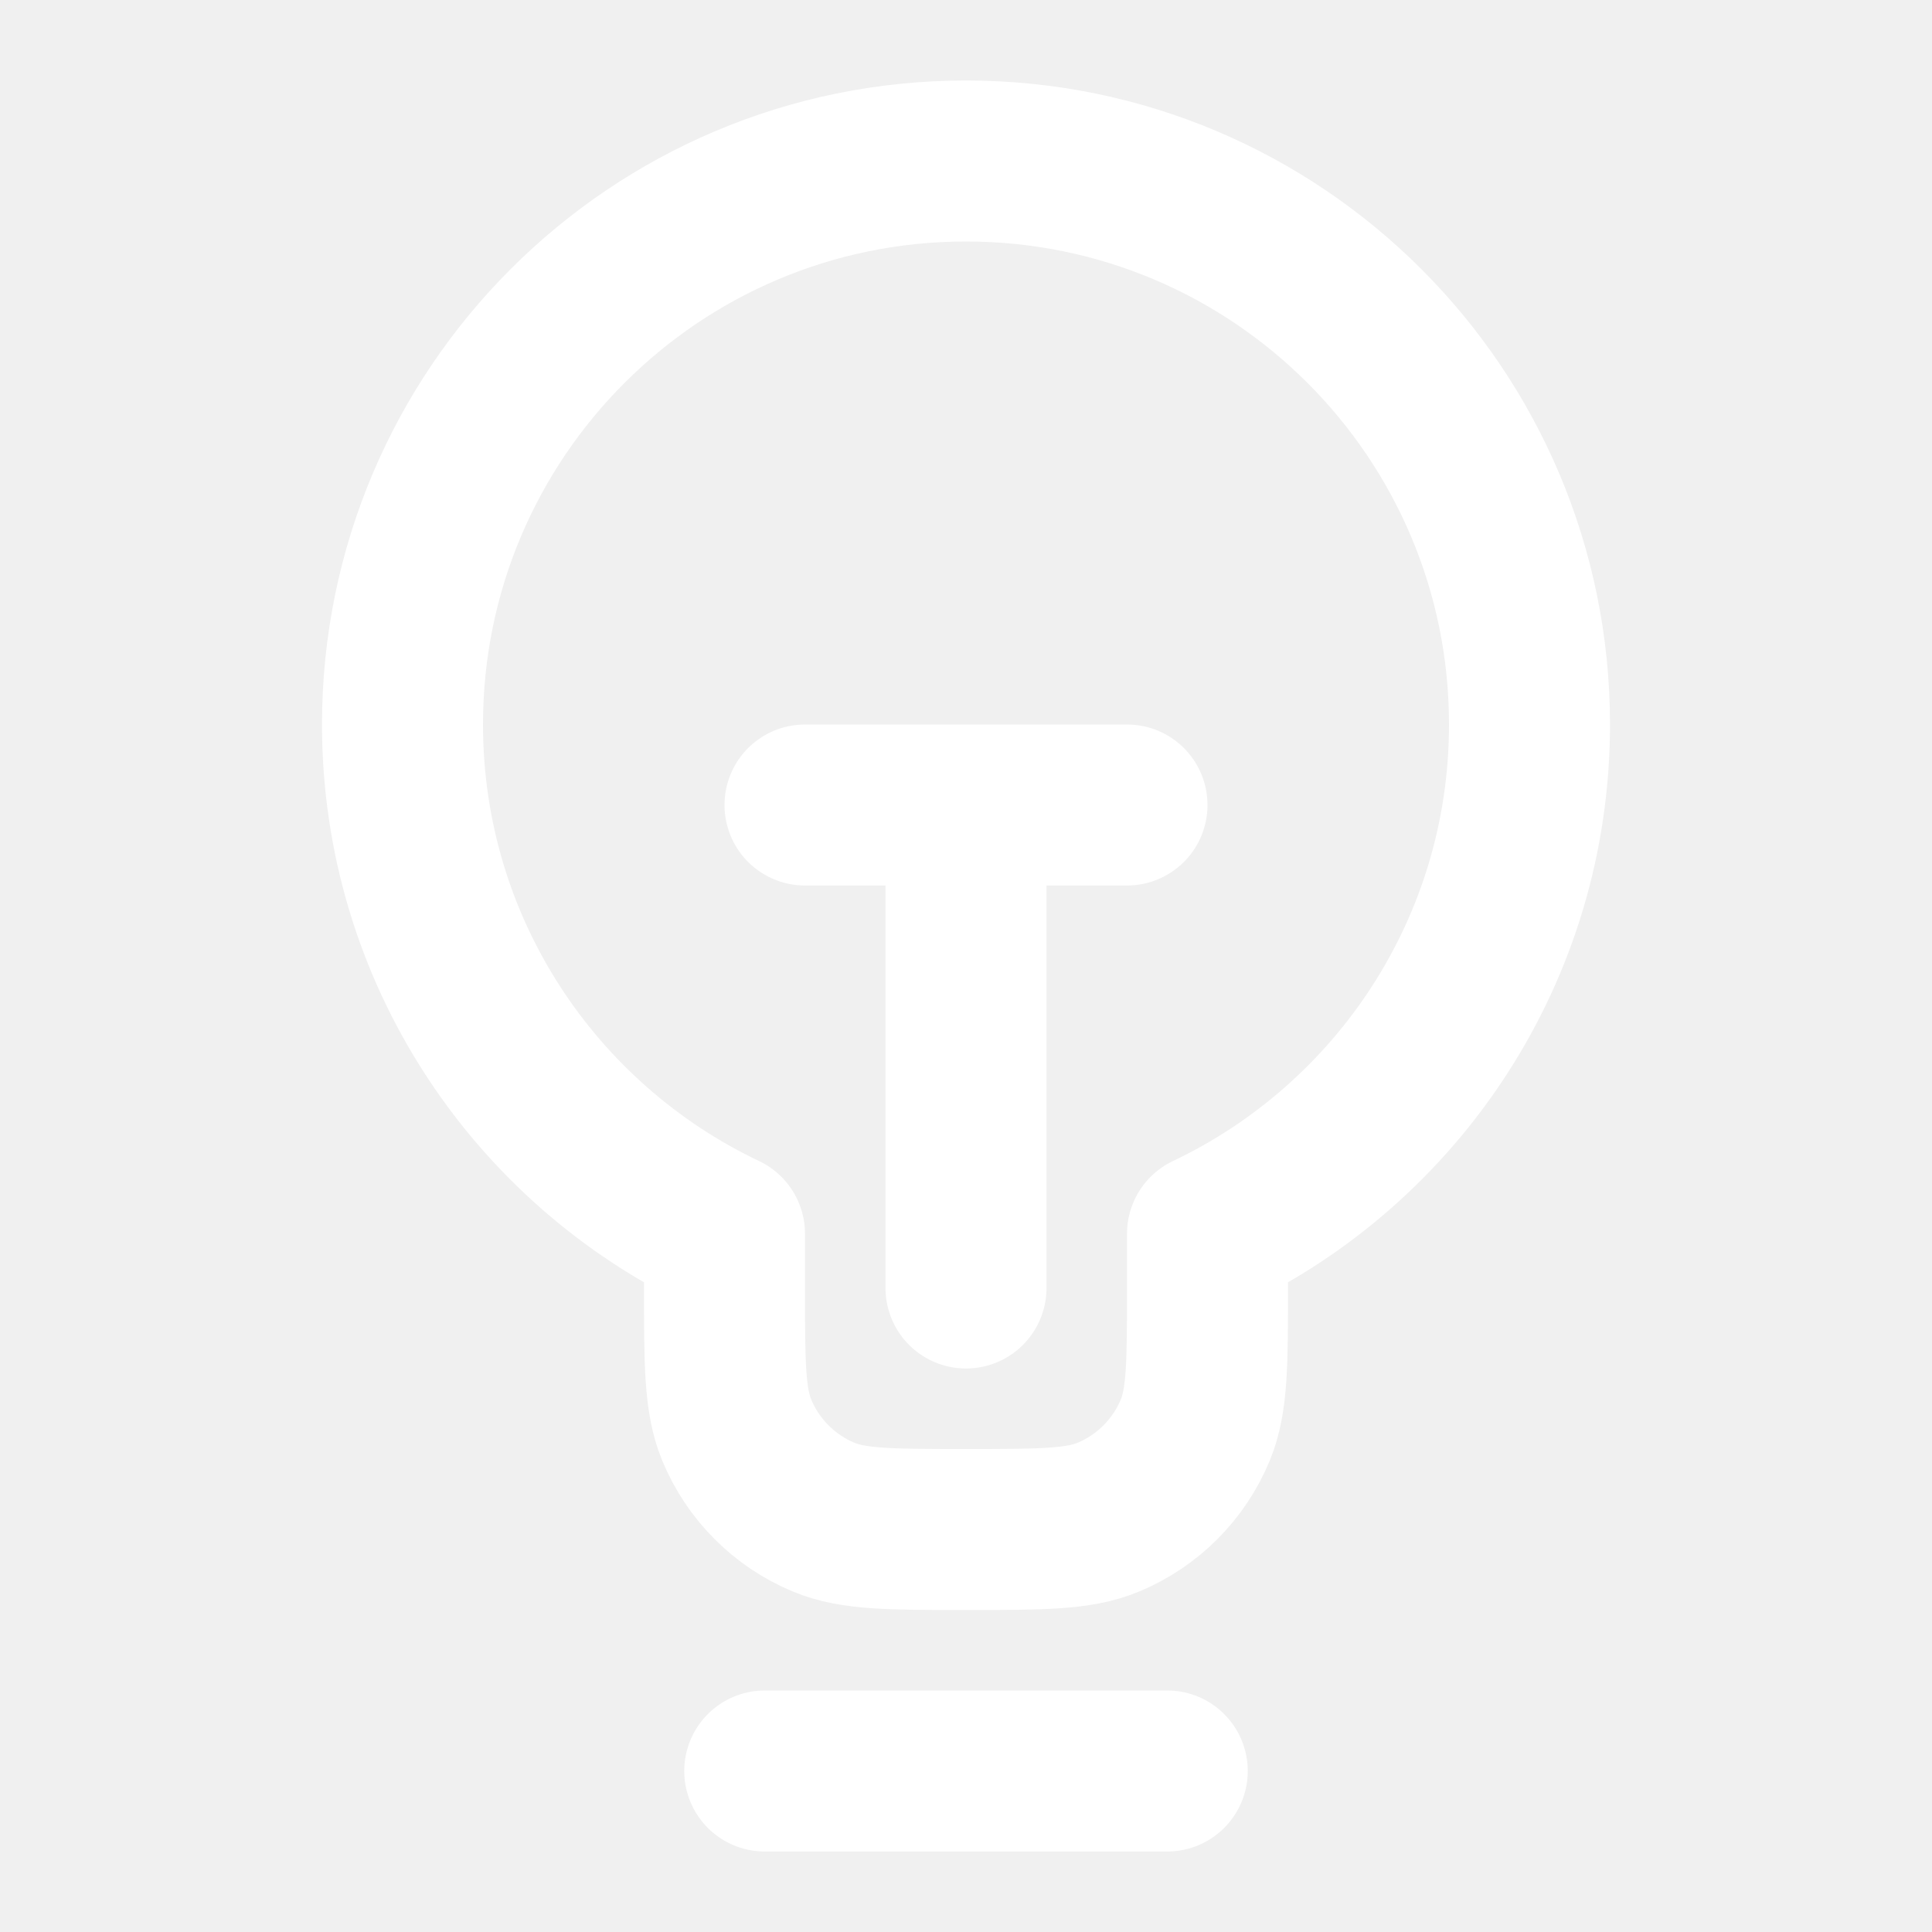
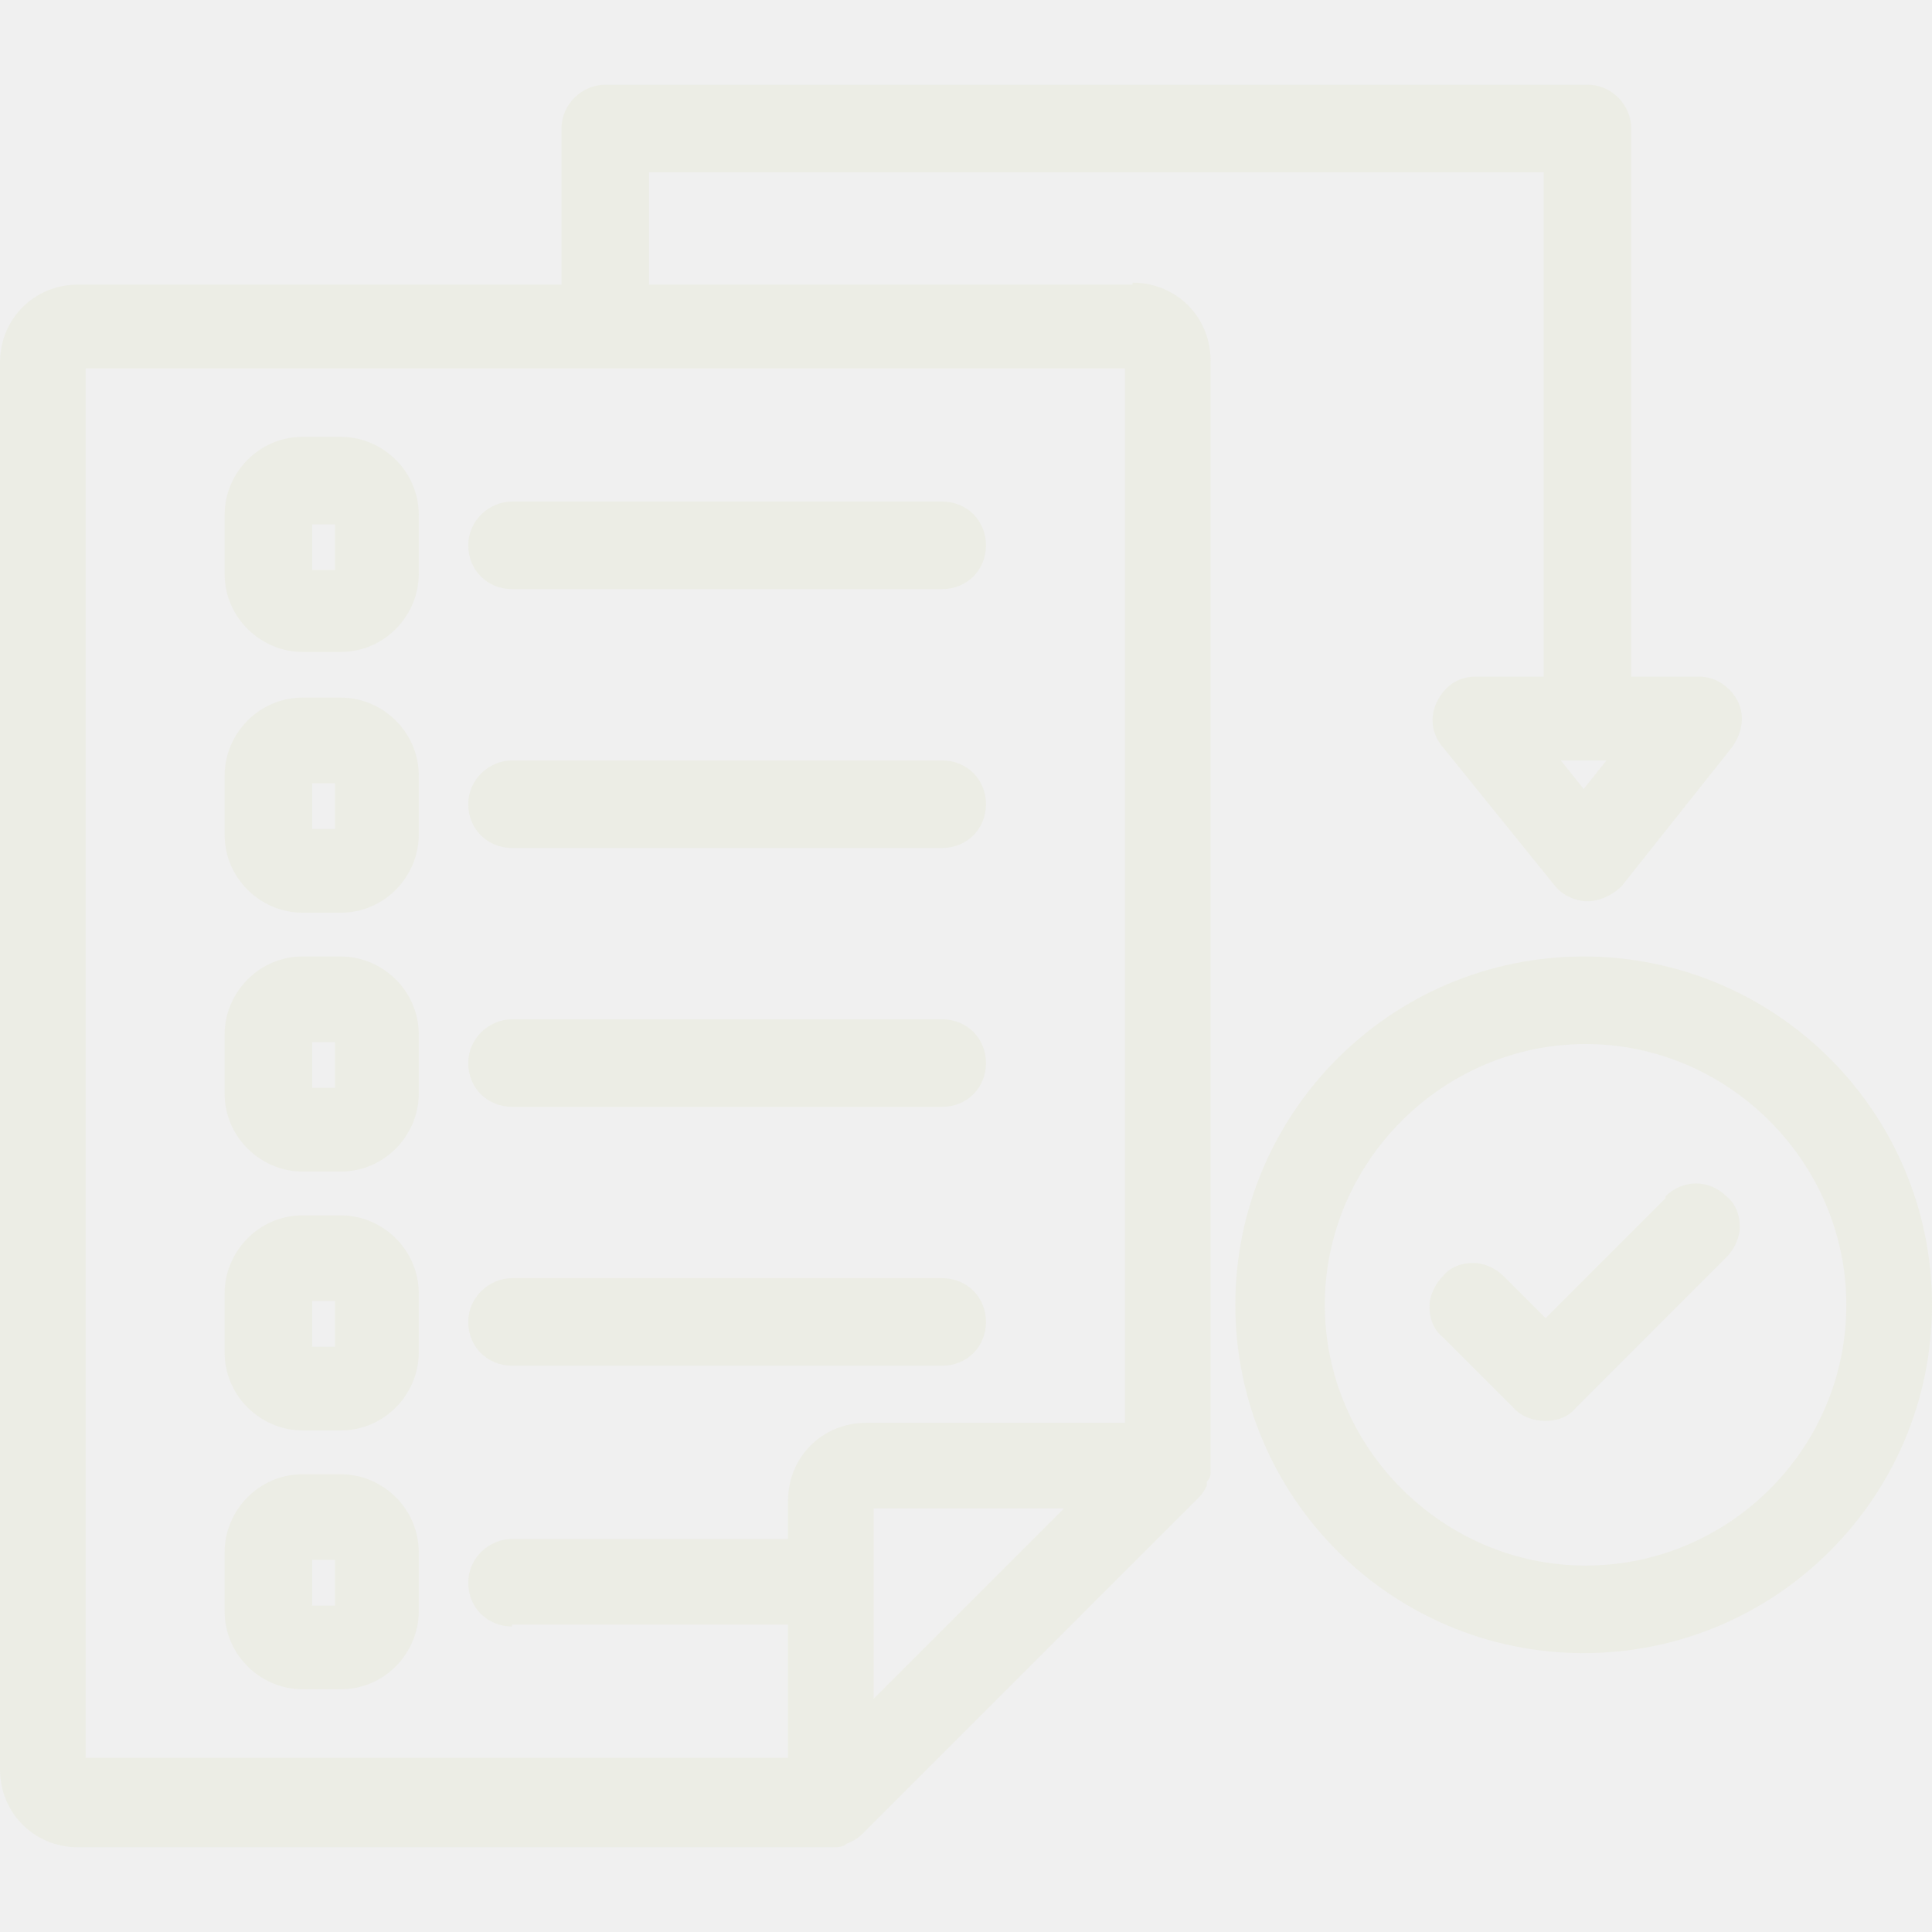
- <svg xmlns="http://www.w3.org/2000/svg" width="24" height="24" viewBox="0 0 24 24" fill="none">
-   <path d="M9.5 22H14.5M10 10H14M12 10L12 16M15 15.326C17.365 14.203 19 11.792 19 9C19 5.134 15.866 2 12 2C8.134 2 5 5.134 5 9C5 11.792 6.635 14.203 9 15.326V16C9 16.932 9 17.398 9.152 17.765C9.355 18.255 9.745 18.645 10.235 18.848C10.602 19 11.068 19 12 19C12.932 19 13.398 19 13.765 18.848C14.255 18.645 14.645 18.255 14.848 17.765C15 17.398 15 16.932 15 16V15.326Z" stroke="white" stroke-width="2" stroke-linecap="round" stroke-linejoin="round" />
+ <svg xmlns="http://www.w3.org/2000/svg" width="50" height="50" viewBox="0 0 50 50" fill="none">
+   <path d="M8.818 38.153H7.833C6.7 38.153 5.813 39.089 5.813 40.172V41.7C5.813 42.833 6.749 43.719 7.833 43.719H8.818C9.951 43.719 10.837 42.783 10.837 41.7V40.172C10.837 39.039 9.901 38.153 8.818 38.153ZM8.67 40.369V41.552H8.079V40.369H8.67Z" fill="#ECEDE5" />
+   <path d="M8.818 24.754H7.833C6.7 24.754 5.813 25.69 5.813 26.773V28.3C5.813 29.433 6.749 30.32 7.833 30.32H8.818C9.951 30.32 10.837 29.384 10.837 28.3V26.773C10.837 25.64 9.901 24.754 8.818 24.754ZM8.67 26.97V28.153H8.079V26.97H8.67Z" fill="#ECEDE5" />
+   <path d="M8.818 31.453H7.833C6.7 31.453 5.813 32.389 5.813 33.473V35C5.813 36.133 6.749 37.02 7.833 37.02H8.818C9.951 37.02 10.837 36.084 10.837 35V33.473C10.837 32.34 9.901 31.453 8.818 31.453ZM8.67 33.67V34.852H8.079V33.67H8.67Z" fill="#ECEDE5" />
+   <path d="M8.818 18.054H7.833C6.7 18.054 5.813 18.99 5.813 20.074V21.601C5.813 22.734 6.749 23.621 7.833 23.621H8.818C9.951 23.621 10.837 22.685 10.837 21.601V20.074C10.837 18.941 9.901 18.054 8.818 18.054ZM8.67 20.271V21.453H8.079V20.271H8.67Z" fill="#ECEDE5" />
+   <path d="M29.31 7.365H16.798V4.458H39.951V17.512H38.177C37.734 17.512 37.389 17.759 37.192 18.153C36.995 18.547 37.044 18.99 37.34 19.335L40.246 22.931C40.443 23.177 40.788 23.325 41.084 23.325C41.379 23.325 41.724 23.177 41.97 22.931L44.828 19.335C45.074 18.99 45.172 18.547 44.975 18.153C44.778 17.759 44.384 17.512 43.99 17.512H42.217V3.325C42.217 2.734 41.724 2.192 41.084 2.192H15.665C15.074 2.192 14.532 2.685 14.532 3.325V7.365H2.02C0.887 7.365 0 8.251 0 9.384V45.788C0 46.921 0.887 47.808 2.02 47.808H21.527C21.675 47.808 21.823 47.808 21.921 47.709C22.069 47.66 22.217 47.562 22.315 47.463L31.035 38.744C31.133 38.645 31.182 38.547 31.232 38.448V38.35C31.33 38.251 31.33 38.153 31.33 38.103V9.335C31.33 8.202 30.443 7.315 29.31 7.315V7.365ZM13.251 42.044H20.394V45.493H2.217V9.532H29.113V36.823H22.414C21.281 36.823 20.394 37.709 20.394 38.842V39.828H13.251C12.66 39.828 12.118 40.32 12.118 40.961C12.118 41.601 12.611 42.094 13.251 42.094V42.044ZM27.537 39.039L22.611 43.965V39.039H27.537ZM41.576 19.68L40.985 20.419L40.394 19.68H41.576Z" fill="#ECEDE5" />
+   <path d="M13.251 35.345H24.384C25.025 35.345 25.517 34.852 25.517 34.212C25.517 33.571 25.025 33.079 24.384 33.079H13.251C12.66 33.079 12.118 33.571 12.118 34.212C12.118 34.852 12.611 35.345 13.251 35.345Z" fill="#ECEDE5" />
+   <path d="M43.103 31.01L40 34.113L38.916 33.029C38.719 32.833 38.424 32.685 38.128 32.685C37.833 32.685 37.537 32.783 37.34 33.029C37.143 33.227 36.995 33.522 36.995 33.818C36.995 34.113 37.094 34.409 37.34 34.606L39.212 36.478C39.409 36.675 39.704 36.773 40 36.773C40.296 36.773 40.591 36.675 40.788 36.429L44.68 32.537C44.877 32.34 45.025 32.044 45.025 31.749C45.025 31.453 44.926 31.158 44.68 30.961C44.236 30.517 43.547 30.517 43.103 30.961V31.01Z" fill="#ECEDE5" />
+   <path d="M40.985 24.754C36.01 24.754 31.97 28.793 31.97 33.769C31.97 38.744 36.01 42.783 40.985 42.783C45.961 42.783 50 38.744 50 33.769C50 28.793 45.961 24.754 40.985 24.754ZM47.783 33.769C47.783 37.512 44.729 40.517 41.035 40.517C37.34 40.517 34.286 37.463 34.286 33.769C34.286 30.074 37.34 27.02 41.035 27.02C44.729 27.02 47.783 30.074 47.783 33.769Z" fill="#ECEDE5" />
+   <path d="M8.818 11.305H7.833C6.7 11.305 5.813 12.241 5.813 13.325V14.852C5.813 15.985 6.749 16.872 7.833 16.872H8.818C9.951 16.872 10.837 15.936 10.837 14.852V13.325C10.837 12.192 9.901 11.305 8.818 11.305ZM8.67 13.571V14.754H8.079V13.571H8.67Z" fill="#ECEDE5" />
+   <path d="M13.251 15.246H24.384C25.025 15.246 25.517 14.754 25.517 14.113C25.517 13.473 25.025 12.98 24.384 12.98H13.251C12.66 12.98 12.118 13.473 12.118 14.113C12.118 14.754 12.611 15.246 13.251 15.246Z" fill="#ECEDE5" />
+   <path d="M13.251 28.645H24.384C25.025 28.645 25.517 28.153 25.517 27.512C25.517 26.872 25.025 26.379 24.384 26.379H13.251C12.66 26.379 12.118 26.872 12.118 27.512C12.118 28.153 12.611 28.645 13.251 28.645Z" fill="#ECEDE5" />
+   <path d="M13.251 21.946H24.384C25.025 21.946 25.517 21.453 25.517 20.813C25.517 20.172 25.025 19.68 24.384 19.68H13.251C12.66 19.68 12.118 20.172 12.118 20.813C12.118 21.453 12.611 21.946 13.251 21.946Z" fill="#ECEDE5" />
</svg>
